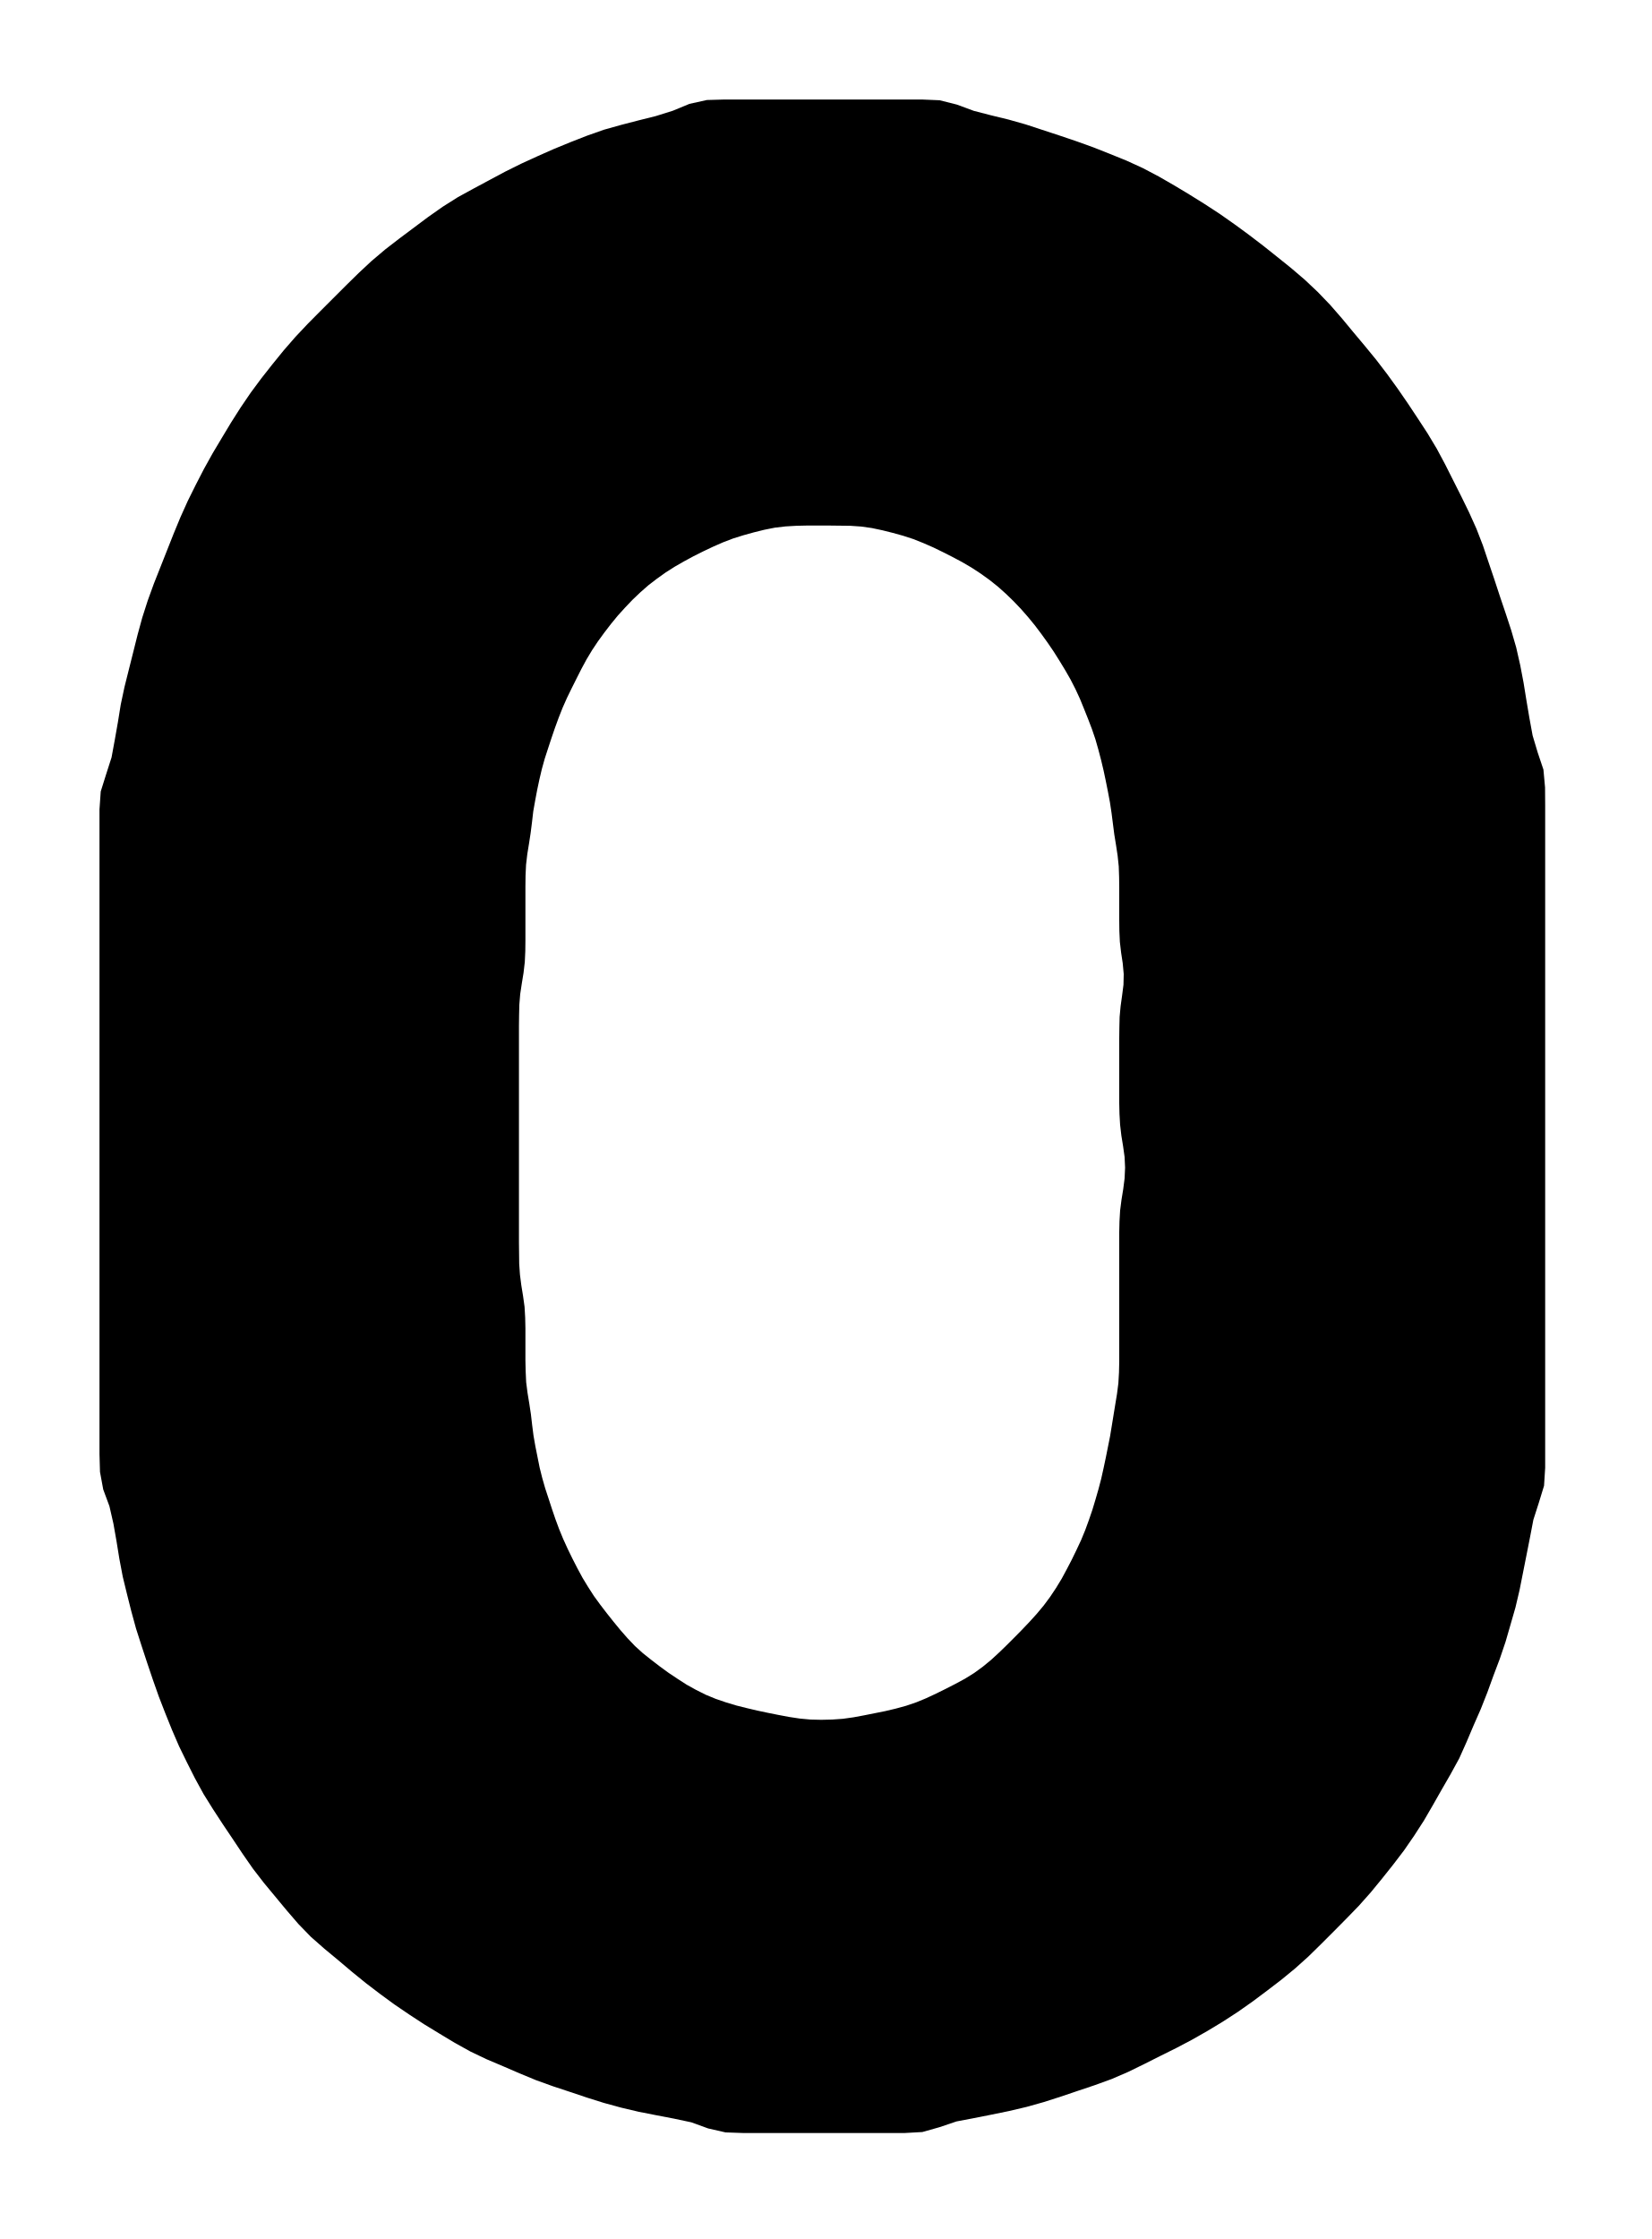
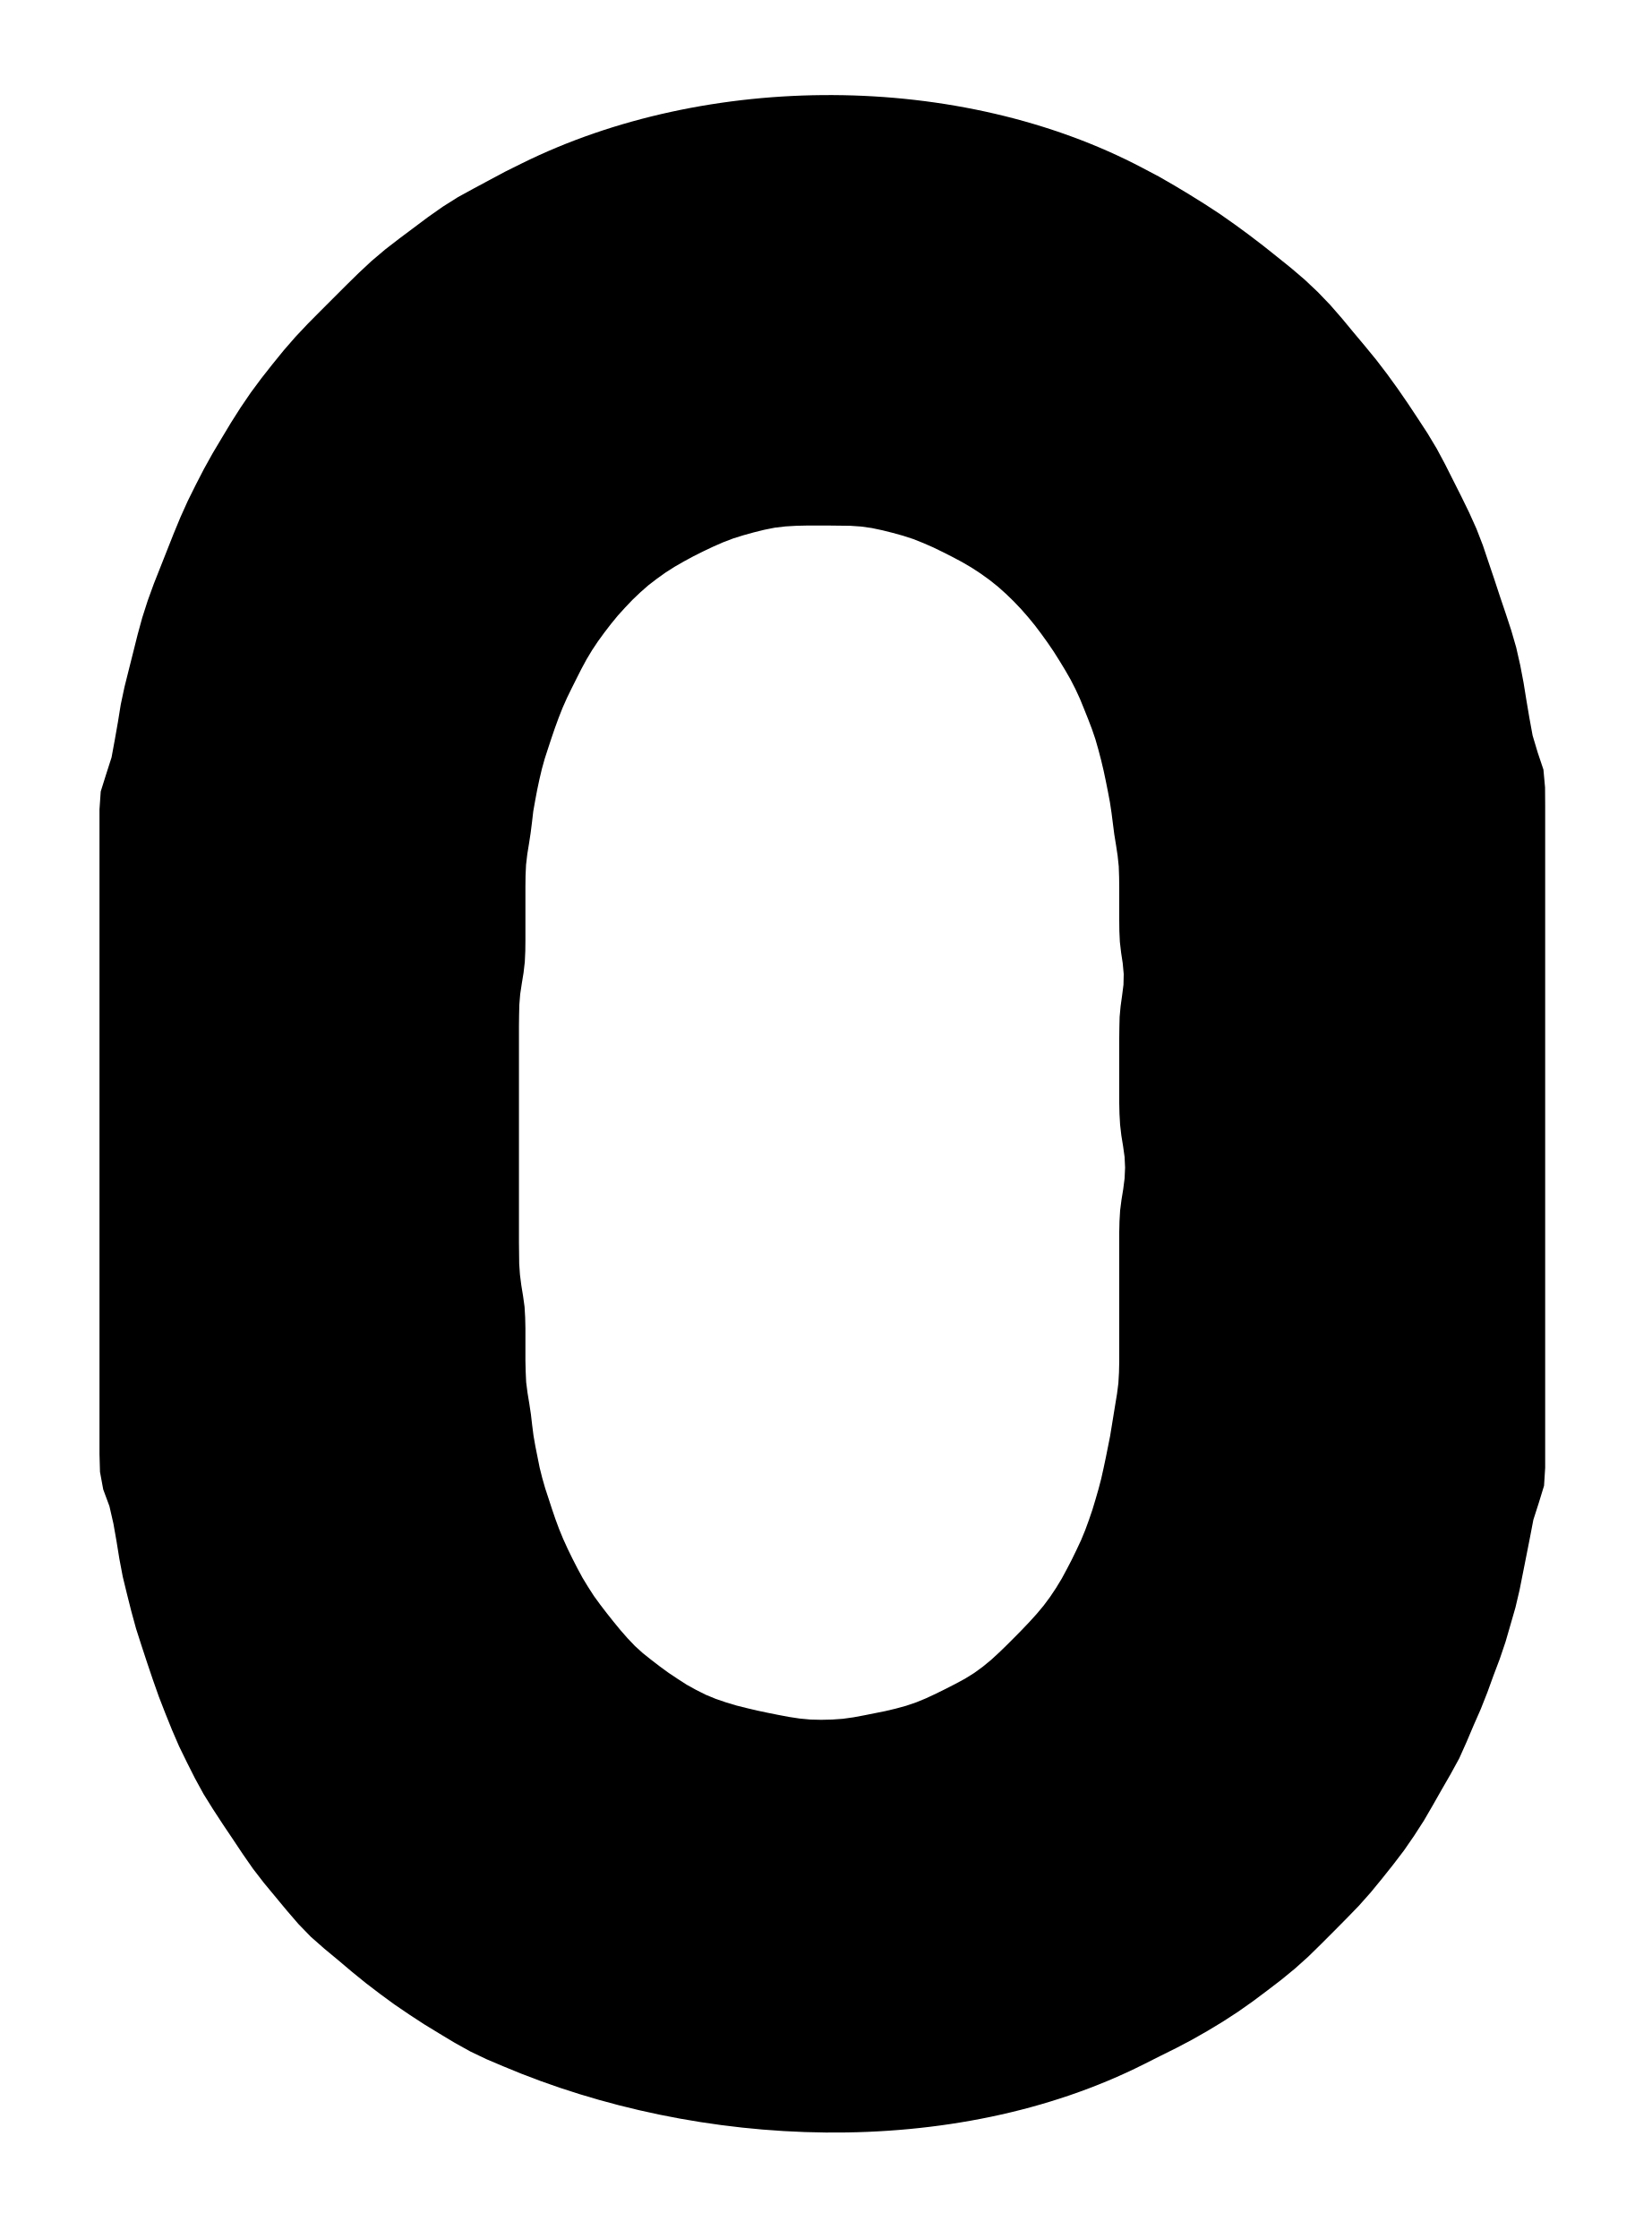
<svg xmlns="http://www.w3.org/2000/svg" viewBox="0 0 132.77 180.00">
-   <path d="M 55.44 8.35 L 54.11 8.90 L 52.74 9.33 L 51.34 9.68 L 49.95 10.04 L 48.56 10.43 L 47.20 10.91 L 45.87 11.43 L 44.53 11.98 L 43.22 12.56 L 41.91 13.16 L 40.62 13.80 L 39.35 14.48 L 38.08 15.16 L 36.82 15.85 L 35.60 16.62 L 34.42 17.45 L 33.27 18.31 L 32.12 19.17 L 30.98 20.05 L 29.88 20.98 L 28.83 21.96 L 27.80 22.97 L 26.78 23.99 L 25.76 25.01 L 24.75 26.03 L 23.76 27.08 L 22.82 28.16 L 21.91 29.28 L 21.02 30.41 L 20.16 31.57 L 19.35 32.76 L 18.58 33.97 L 17.84 35.20 L 17.10 36.44 L 16.40 37.70 L 15.74 38.98 L 15.10 40.27 L 14.51 41.58 L 13.96 42.91 L 13.43 44.25 L 12.90 45.59 L 12.37 46.93 L 11.88 48.28 L 11.44 49.65 L 11.06 51.04 L 10.71 52.44 L 10.36 53.83 L 10.01 55.23 L 9.71 56.64 L 9.48 58.06 L 9.23 59.48 L 8.97 60.89 L 8.53 62.26 L 8.10 63.63 L 8.00 65.07 L 8.00 66.51 L 8.00 67.95 L 8.00 69.39 L 8.00 70.83 L 8.00 72.27 L 8.00 73.71 L 8.00 75.14 L 8.00 76.58 L 8.00 78.02 L 8.00 79.46 L 8.00 80.90 L 8.00 82.34 L 8.00 83.78 L 8.00 85.22 L 8.00 86.66 L 8.00 88.10 L 8.00 89.54 L 8.00 90.98 L 8.00 92.42 L 8.00 93.86 L 8.00 95.30 L 8.00 96.74 L 8.00 98.18 L 8.00 99.62 L 8.00 101.06 L 8.00 102.50 L 8.00 103.94 L 8.00 105.38 L 8.00 106.82 L 8.00 108.26 L 8.00 109.70 L 8.00 111.13 L 8.00 112.57 L 8.00 114.01 L 8.00 115.45 L 8.00 116.89 L 8.04 118.33 L 8.30 119.74 L 8.80 121.09 L 9.12 122.49 L 9.37 123.91 L 9.60 125.33 L 9.87 126.75 L 10.21 128.15 L 10.56 129.54 L 10.94 130.93 L 11.38 132.30 L 11.83 133.67 L 12.29 135.03 L 12.77 136.39 L 13.29 137.73 L 13.83 139.07 L 14.40 140.39 L 15.03 141.68 L 15.68 142.97 L 16.37 144.23 L 17.13 145.45 L 17.92 146.66 L 18.72 147.85 L 19.52 149.05 L 20.34 150.23 L 21.22 151.37 L 22.14 152.48 L 23.06 153.59 L 24.00 154.68 L 25.00 155.71 L 26.08 156.66 L 27.19 157.58 L 28.29 158.51 L 29.41 159.42 L 30.55 160.29 L 31.71 161.14 L 32.90 161.95 L 34.11 162.74 L 35.34 163.49 L 36.57 164.23 L 37.83 164.93 L 39.13 165.55 L 40.45 166.11 L 41.77 166.68 L 43.10 167.23 L 44.46 167.72 L 45.82 168.17 L 47.19 168.63 L 48.56 169.06 L 49.95 169.44 L 51.35 169.77 L 52.77 170.05 L 54.18 170.32 L 55.59 170.62 L 56.94 171.11 L 58.34 171.43 L 59.78 171.48 L 61.22 171.48 L 62.66 171.48 L 64.10 171.48 L 65.53 171.48 L 66.97 171.48 L 68.41 171.48 L 69.85 171.48 L 71.29 171.48 L 72.73 171.48 L 74.17 171.40 L 75.55 171.01 L 76.91 170.55 L 78.33 170.28 L 79.74 170.00 L 81.15 169.71 L 82.55 169.38 L 83.94 168.99 L 85.31 168.55 L 86.67 168.09 L 88.04 167.63 L 89.39 167.14 L 90.71 166.57 L 92.00 165.94 L 93.29 165.29 L 94.58 164.65 L 95.85 163.98 L 97.10 163.27 L 98.34 162.52 L 99.54 161.74 L 100.72 160.91 L 101.87 160.05 L 103.02 159.17 L 104.13 158.26 L 105.20 157.30 L 106.23 156.29 L 107.25 155.27 L 108.26 154.25 L 109.26 153.22 L 110.22 152.14 L 111.13 151.03 L 112.03 149.90 L 112.90 148.76 L 113.72 147.57 L 114.50 146.36 L 115.22 145.12 L 115.93 143.87 L 116.65 142.62 L 117.34 141.36 L 117.93 140.04 L 118.49 138.72 L 119.07 137.40 L 119.60 136.06 L 120.09 134.71 L 120.60 133.36 L 121.06 132.00 L 121.46 130.62 L 121.86 129.23 L 122.19 127.83 L 122.47 126.42 L 122.75 125.01 L 123.03 123.59 L 123.30 122.18 L 123.74 120.81 L 124.16 119.44 L 124.25 118.00 L 124.25 116.56 L 124.25 115.12 L 124.25 113.68 L 124.25 112.24 L 124.25 110.80 L 124.25 109.36 L 124.25 107.92 L 124.25 106.49 L 124.25 105.05 L 124.25 103.61 L 124.25 102.17 L 124.25 100.73 L 124.25 99.29 L 124.25 97.85 L 124.25 96.41 L 124.25 94.97 L 124.25 93.53 L 124.25 92.09 L 124.25 90.65 L 124.25 89.21 L 124.25 87.77 L 124.25 86.33 L 124.25 84.89 L 124.25 83.45 L 124.25 82.01 L 124.25 80.57 L 124.25 79.13 L 124.25 77.69 L 124.25 76.25 L 124.25 74.81 L 124.25 73.37 L 124.25 71.94 L 124.25 70.50 L 124.25 69.06 L 124.25 67.62 L 124.25 66.18 L 124.25 64.74 L 124.24 63.30 L 124.11 61.87 L 123.65 60.50 L 123.24 59.13 L 122.98 57.71 L 122.74 56.29 L 122.51 54.87 L 122.24 53.46 L 121.92 52.05 L 121.52 50.67 L 121.07 49.30 L 120.61 47.94 L 120.16 46.57 L 119.70 45.21 L 119.24 43.84 L 118.72 42.50 L 118.13 41.19 L 117.50 39.90 L 116.85 38.61 L 116.20 37.32 L 115.52 36.05 L 114.78 34.82 L 113.99 33.61 L 113.20 32.42 L 112.38 31.23 L 111.54 30.07 L 110.66 28.92 L 109.75 27.81 L 108.82 26.70 L 107.91 25.60 L 106.96 24.51 L 105.96 23.47 L 104.92 22.49 L 103.82 21.55 L 102.70 20.65 L 101.57 19.75 L 100.43 18.88 L 99.27 18.03 L 98.09 17.20 L 96.88 16.41 L 95.66 15.65 L 94.43 14.91 L 93.18 14.19 L 91.91 13.52 L 90.60 12.92 L 89.27 12.38 L 87.93 11.85 L 86.57 11.36 L 85.21 10.90 L 83.84 10.45 L 82.47 10.00 L 81.09 9.61 L 79.69 9.27 L 78.30 8.91 L 76.95 8.41 L 75.56 8.06 L 74.12 8.00 L 72.68 8.00 L 71.24 8.00 L 69.80 8.00 L 68.36 8.00 L 66.92 8.00 L 65.48 8.00 L 64.04 8.00 L 62.60 8.00 L 61.16 8.00 L 59.72 8.00 L 58.28 8.00 L 56.84 8.04 Z M 61.46 42.59 L 62.31 42.42 L 63.17 42.32 L 64.03 42.27 L 64.90 42.25 L 65.77 42.25 L 66.64 42.25 L 67.50 42.26 L 68.37 42.27 L 69.24 42.33 L 70.10 42.45 L 70.95 42.63 L 71.79 42.84 L 72.62 43.07 L 73.45 43.34 L 74.25 43.66 L 75.05 44.01 L 75.83 44.39 L 76.60 44.78 L 77.37 45.19 L 78.12 45.63 L 78.84 46.10 L 79.55 46.61 L 80.23 47.15 L 80.88 47.73 L 81.50 48.33 L 82.10 48.96 L 82.67 49.61 L 83.22 50.28 L 83.74 50.97 L 84.25 51.68 L 84.74 52.40 L 85.20 53.13 L 85.65 53.87 L 86.08 54.62 L 86.48 55.40 L 86.84 56.18 L 87.17 56.99 L 87.49 57.79 L 87.80 58.60 L 88.08 59.42 L 88.32 60.26 L 88.54 61.10 L 88.74 61.94 L 88.92 62.79 L 89.09 63.64 L 89.25 64.49 L 89.38 65.35 L 89.49 66.21 L 89.60 67.07 L 89.74 67.93 L 89.87 68.79 L 89.96 69.65 L 89.99 70.52 L 90.00 71.38 L 90.00 72.25 L 90.00 73.12 L 90.00 73.99 L 90.01 74.86 L 90.05 75.72 L 90.15 76.58 L 90.28 77.44 L 90.36 78.31 L 90.34 79.17 L 90.23 80.03 L 90.11 80.89 L 90.03 81.76 L 90.01 82.62 L 90.00 83.49 L 90.00 84.36 L 90.00 85.23 L 90.00 86.09 L 90.00 86.96 L 90.00 87.83 L 90.00 88.70 L 90.02 89.56 L 90.07 90.43 L 90.17 91.29 L 90.31 92.15 L 90.43 93.01 L 90.47 93.87 L 90.43 94.74 L 90.32 95.60 L 90.18 96.46 L 90.07 97.32 L 90.02 98.18 L 90.00 99.05 L 90.00 99.92 L 90.00 100.79 L 90.00 101.65 L 90.00 102.52 L 90.00 103.39 L 90.00 104.26 L 90.00 105.12 L 90.00 105.99 L 90.00 106.86 L 90.00 107.73 L 90.00 108.59 L 90.00 109.46 L 89.98 110.33 L 89.93 111.20 L 89.82 112.06 L 89.68 112.91 L 89.54 113.77 L 89.40 114.63 L 89.26 115.48 L 89.09 116.33 L 88.92 117.18 L 88.74 118.03 L 88.55 118.88 L 88.33 119.72 L 88.09 120.55 L 87.84 121.38 L 87.56 122.20 L 87.26 123.02 L 86.93 123.82 L 86.56 124.61 L 86.18 125.39 L 85.78 126.16 L 85.37 126.92 L 84.92 127.66 L 84.44 128.38 L 83.92 129.08 L 83.36 129.75 L 82.78 130.39 L 82.18 131.02 L 81.57 131.64 L 80.96 132.25 L 80.34 132.85 L 79.70 133.44 L 79.03 133.99 L 78.33 134.50 L 77.59 134.96 L 76.83 135.37 L 76.05 135.77 L 75.28 136.15 L 74.49 136.52 L 73.69 136.85 L 72.87 137.13 L 72.03 137.36 L 71.19 137.56 L 70.34 137.73 L 69.49 137.90 L 68.63 138.06 L 67.77 138.18 L 66.91 138.24 L 66.04 138.26 L 65.17 138.24 L 64.31 138.16 L 63.45 138.03 L 62.60 137.87 L 61.75 137.70 L 60.90 137.52 L 60.05 137.32 L 59.21 137.11 L 58.38 136.86 L 57.56 136.58 L 56.76 136.25 L 55.98 135.86 L 55.22 135.44 L 54.49 134.97 L 53.77 134.49 L 53.07 133.98 L 52.38 133.45 L 51.70 132.91 L 51.06 132.33 L 50.46 131.70 L 49.89 131.05 L 49.34 130.38 L 48.80 129.70 L 48.27 129.01 L 47.76 128.31 L 47.29 127.58 L 46.84 126.84 L 46.43 126.08 L 46.03 125.30 L 45.65 124.52 L 45.29 123.73 L 44.96 122.93 L 44.66 122.12 L 44.38 121.30 L 44.11 120.47 L 43.84 119.65 L 43.60 118.81 L 43.39 117.97 L 43.22 117.12 L 43.05 116.27 L 42.90 115.41 L 42.79 114.55 L 42.69 113.69 L 42.56 112.83 L 42.42 111.98 L 42.31 111.12 L 42.27 110.25 L 42.25 109.38 L 42.25 108.52 L 42.25 107.65 L 42.25 106.78 L 42.23 105.91 L 42.18 105.05 L 42.06 104.19 L 41.92 103.33 L 41.81 102.47 L 41.75 101.60 L 41.74 100.74 L 41.73 99.87 L 41.73 99.00 L 41.73 98.13 L 41.73 97.27 L 41.73 96.40 L 41.73 95.53 L 41.73 94.66 L 41.73 93.80 L 41.73 92.93 L 41.73 92.06 L 41.73 91.19 L 41.73 90.32 L 41.73 89.46 L 41.73 88.59 L 41.73 87.72 L 41.73 86.85 L 41.73 85.99 L 41.73 85.12 L 41.73 84.25 L 41.73 83.38 L 41.73 82.51 L 41.74 81.65 L 41.76 80.78 L 41.83 79.92 L 41.96 79.06 L 42.10 78.20 L 42.20 77.34 L 42.24 76.47 L 42.25 75.60 L 42.25 74.74 L 42.25 73.87 L 42.25 73.00 L 42.25 72.13 L 42.25 71.27 L 42.26 70.40 L 42.30 69.53 L 42.40 68.67 L 42.54 67.81 L 42.67 66.96 L 42.78 66.09 L 42.88 65.23 L 43.03 64.38 L 43.19 63.53 L 43.37 62.68 L 43.57 61.83 L 43.80 61.00 L 44.07 60.17 L 44.34 59.35 L 44.62 58.53 L 44.92 57.71 L 45.24 56.90 L 45.59 56.11 L 45.97 55.33 L 46.36 54.55 L 46.75 53.78 L 47.16 53.02 L 47.61 52.27 L 48.09 51.55 L 48.60 50.85 L 49.13 50.16 L 49.68 49.49 L 50.26 48.85 L 50.86 48.22 L 51.49 47.62 L 52.14 47.05 L 52.83 46.52 L 53.53 46.02 L 54.27 45.55 L 55.02 45.12 L 55.78 44.71 L 56.56 44.32 L 57.34 43.95 L 58.14 43.60 L 58.95 43.29 L 59.78 43.03 L 60.61 42.80 Z" fill="currentColor" fill-rule="evenodd" clip-rule="evenodd" />
+   <path d="M 41.91 13.16 L 40.62 13.80 L 39.35 14.48 L 38.08 15.16 L 36.82 15.85 L 35.60 16.62 L 34.42 17.45 L 33.27 18.31 L 32.12 19.17 L 30.98 20.05 L 29.88 20.98 L 28.83 21.96 L 27.80 22.97 L 26.78 23.99 L 25.76 25.01 L 24.75 26.03 L 23.76 27.08 L 22.82 28.16 L 21.91 29.28 L 21.02 30.41 L 20.16 31.57 L 19.35 32.76 L 18.58 33.97 L 17.84 35.20 L 17.10 36.44 L 16.40 37.70 L 15.74 38.98 L 15.10 40.27 L 14.51 41.58 L 13.96 42.91 L 13.43 44.25 L 12.90 45.59 L 12.37 46.93 L 11.88 48.28 L 11.44 49.65 L 11.06 51.04 L 10.71 52.44 L 10.36 53.83 L 10.01 55.23 L 9.71 56.64 L 9.48 58.06 L 9.23 59.48 L 8.97 60.89 L 8.53 62.26 L 8.10 63.63 L 8.00 65.07 L 8.00 66.51 L 8.00 67.95 L 8.00 69.39 L 8.00 70.83 L 8.00 72.27 L 8.00 73.71 L 8.00 75.14 L 8.00 76.58 L 8.00 78.02 L 8.00 79.46 L 8.00 80.90 L 8.00 82.34 L 8.00 83.78 L 8.00 85.22 L 8.00 86.66 L 8.00 88.10 L 8.00 89.54 L 8.00 90.98 L 8.00 92.42 L 8.00 93.86 L 8.00 95.30 L 8.00 96.74 L 8.00 98.18 L 8.00 99.62 L 8.00 101.06 L 8.00 102.50 L 8.00 103.94 L 8.00 105.38 L 8.00 106.82 L 8.00 108.26 L 8.00 109.70 L 8.00 111.13 L 8.00 112.57 L 8.00 114.01 L 8.00 115.45 L 8.00 116.89 L 8.04 118.33 L 8.30 119.74 L 8.80 121.09 L 9.12 122.49 L 9.37 123.91 L 9.60 125.33 L 9.87 126.75 L 10.21 128.15 L 10.56 129.54 L 10.94 130.93 L 11.38 132.30 L 11.83 133.67 L 12.29 135.03 L 12.77 136.39 L 13.29 137.73 L 13.83 139.07 L 14.40 140.39 L 15.03 141.68 L 15.68 142.97 L 16.37 144.23 L 17.13 145.45 L 17.92 146.66 L 18.72 147.85 L 19.52 149.05 L 20.34 150.23 L 21.22 151.37 L 22.14 152.48 L 23.06 153.59 L 24.00 154.68 L 25.00 155.71 L 26.08 156.66 L 27.19 157.58 L 28.29 158.51 L 29.41 159.42 L 30.55 160.29 L 31.71 161.14 L 32.90 161.95 L 34.11 162.74 L 35.34 163.49 L 36.57 164.23 L 37.83 164.93 L 39.13 165.55 L 40.45 166.11 C 56.27 172.82 76.65 173.67 92.00 165.94 L 93.29 165.29 L 94.58 164.65 L 95.85 163.98 L 97.10 163.27 L 98.34 162.52 L 99.54 161.74 L 100.72 160.91 L 101.87 160.05 L 103.02 159.17 L 104.13 158.26 L 105.20 157.30 L 106.23 156.29 L 107.25 155.27 L 108.26 154.25 L 109.26 153.22 L 110.22 152.14 L 111.13 151.03 L 112.03 149.90 L 112.90 148.76 L 113.72 147.57 L 114.50 146.36 L 115.22 145.12 L 115.93 143.87 L 116.65 142.62 L 117.34 141.36 L 117.93 140.04 L 118.49 138.72 L 119.07 137.40 L 119.60 136.06 L 120.09 134.71 L 120.60 133.36 L 121.06 132.00 L 121.46 130.62 L 121.86 129.23 L 122.19 127.83 L 122.47 126.42 L 122.75 125.01 L 123.03 123.59 L 123.30 122.18 L 123.74 120.81 L 124.16 119.44 L 124.25 118.00 L 124.25 116.56 L 124.25 115.12 L 124.25 113.68 L 124.25 112.24 L 124.25 110.80 L 124.25 109.36 L 124.25 107.92 L 124.25 106.49 L 124.25 105.05 L 124.25 103.61 L 124.25 102.17 L 124.25 100.73 L 124.25 99.29 L 124.25 97.85 L 124.25 96.41 L 124.25 94.97 L 124.25 93.53 L 124.25 92.09 L 124.25 90.65 L 124.25 89.21 L 124.25 87.77 L 124.25 86.33 L 124.25 84.89 L 124.25 83.45 L 124.25 82.01 L 124.25 80.57 L 124.25 79.13 L 124.25 77.69 L 124.25 76.25 L 124.25 74.81 L 124.25 73.37 L 124.25 71.94 L 124.25 70.50 L 124.25 69.06 L 124.25 67.62 L 124.25 66.18 L 124.25 64.74 L 124.24 63.30 L 124.11 61.87 L 123.65 60.50 L 123.24 59.13 L 122.98 57.71 L 122.74 56.29 L 122.51 54.87 L 122.24 53.46 L 121.92 52.05 L 121.52 50.67 L 121.07 49.30 L 120.61 47.94 L 120.16 46.57 L 119.70 45.21 L 119.24 43.84 L 118.72 42.50 L 118.13 41.19 L 117.50 39.90 L 116.85 38.61 L 116.20 37.32 L 115.52 36.05 L 114.78 34.82 L 113.99 33.61 L 113.20 32.42 L 112.38 31.23 L 111.54 30.07 L 110.66 28.92 L 109.75 27.81 L 108.82 26.70 L 107.91 25.60 L 106.96 24.51 L 105.96 23.47 L 104.92 22.49 L 103.82 21.55 L 102.70 20.65 L 101.57 19.75 L 100.43 18.88 L 99.27 18.03 L 98.09 17.20 L 96.88 16.41 L 95.66 15.65 L 94.43 14.91 L 93.18 14.19 L 91.91 13.52 C 77.17 5.74 56.84 5.75 41.91 13.16 Z M 61.46 42.59 L 62.31 42.42 L 63.17 42.32 L 64.03 42.27 L 64.90 42.25 L 65.77 42.25 L 66.64 42.25 L 67.50 42.26 L 68.37 42.27 L 69.24 42.33 L 70.10 42.45 L 70.95 42.63 L 71.79 42.84 L 72.62 43.07 L 73.45 43.34 L 74.25 43.66 L 75.05 44.01 L 75.83 44.39 L 76.60 44.78 L 77.37 45.19 L 78.12 45.63 L 78.84 46.10 L 79.55 46.61 L 80.23 47.15 L 80.88 47.73 L 81.50 48.33 L 82.10 48.96 L 82.67 49.61 L 83.22 50.28 L 83.74 50.97 L 84.25 51.68 L 84.74 52.40 L 85.20 53.13 L 85.65 53.87 L 86.08 54.62 L 86.48 55.40 L 86.84 56.18 L 87.17 56.99 L 87.49 57.79 L 87.80 58.60 L 88.08 59.42 L 88.32 60.26 L 88.54 61.10 L 88.74 61.94 L 88.92 62.79 L 89.09 63.64 L 89.25 64.49 L 89.38 65.35 L 89.49 66.21 L 89.60 67.07 L 89.74 67.93 L 89.87 68.79 L 89.96 69.65 L 89.99 70.52 L 90.00 71.38 L 90.00 72.25 L 90.00 73.12 L 90.00 73.99 L 90.01 74.86 L 90.05 75.72 L 90.15 76.58 L 90.28 77.44 L 90.36 78.31 L 90.34 79.17 L 90.23 80.03 L 90.11 80.89 L 90.03 81.76 L 90.01 82.62 L 90.00 83.49 L 90.00 84.36 L 90.00 85.23 L 90.00 86.09 L 90.00 86.96 L 90.00 87.83 L 90.00 88.70 L 90.02 89.56 L 90.07 90.43 L 90.17 91.29 L 90.31 92.15 L 90.43 93.01 L 90.47 93.87 L 90.43 94.74 L 90.32 95.60 L 90.18 96.46 L 90.07 97.32 L 90.02 98.18 L 90.00 99.05 L 90.00 99.92 L 90.00 100.79 L 90.00 101.65 L 90.00 102.52 L 90.00 103.39 L 90.00 104.26 L 90.00 105.12 L 90.00 105.99 L 90.00 106.86 L 90.00 107.73 L 90.00 108.59 L 90.00 109.46 L 89.98 110.33 L 89.93 111.20 L 89.82 112.06 L 89.68 112.91 L 89.54 113.77 L 89.40 114.63 L 89.26 115.48 L 89.09 116.33 L 88.92 117.18 L 88.74 118.03 L 88.55 118.88 L 88.33 119.72 L 88.09 120.55 L 87.84 121.38 L 87.56 122.20 L 87.26 123.02 L 86.93 123.82 L 86.56 124.61 L 86.18 125.39 L 85.78 126.16 L 85.37 126.92 L 84.92 127.66 L 84.44 128.38 L 83.92 129.08 L 83.36 129.75 L 82.78 130.39 L 82.18 131.02 L 81.57 131.64 L 80.96 132.25 L 80.34 132.85 L 79.70 133.44 L 79.03 133.99 L 78.33 134.50 L 77.59 134.96 L 76.83 135.37 L 76.05 135.77 L 75.28 136.15 L 74.49 136.52 L 73.69 136.85 L 72.87 137.13 L 72.03 137.36 L 71.19 137.56 L 70.34 137.73 L 69.49 137.90 L 68.63 138.06 L 67.77 138.18 L 66.91 138.24 L 66.04 138.26 L 65.17 138.24 L 64.31 138.16 L 63.45 138.03 L 62.60 137.87 L 61.75 137.70 L 60.90 137.52 L 60.05 137.32 L 59.21 137.11 L 58.38 136.86 L 57.56 136.58 L 56.76 136.25 L 55.98 135.86 L 55.22 135.44 L 54.49 134.97 L 53.77 134.49 L 53.07 133.98 L 52.38 133.45 L 51.70 132.91 L 51.06 132.33 L 50.46 131.70 L 49.89 131.05 L 49.34 130.38 L 48.80 129.70 L 48.27 129.01 L 47.76 128.31 L 47.29 127.58 L 46.84 126.84 L 46.43 126.08 L 46.03 125.30 L 45.65 124.52 L 45.29 123.73 L 44.96 122.93 L 44.66 122.12 L 44.38 121.30 L 44.11 120.47 L 43.84 119.65 L 43.60 118.81 L 43.39 117.97 L 43.22 117.12 L 43.05 116.27 L 42.90 115.41 L 42.79 114.55 L 42.69 113.69 L 42.56 112.83 L 42.42 111.98 L 42.31 111.12 L 42.27 110.25 L 42.25 109.38 L 42.25 108.52 L 42.25 107.65 L 42.25 106.78 L 42.23 105.91 L 42.18 105.05 L 42.06 104.19 L 41.92 103.33 L 41.81 102.47 L 41.75 101.60 L 41.74 100.74 L 41.73 99.87 L 41.73 99.00 L 41.73 98.13 L 41.73 97.27 L 41.73 96.40 L 41.73 95.53 L 41.73 94.66 L 41.73 93.80 L 41.73 92.93 L 41.73 92.06 L 41.73 91.19 L 41.73 90.32 L 41.73 89.46 L 41.73 88.59 L 41.73 87.72 L 41.73 86.85 L 41.73 85.99 L 41.73 85.12 L 41.73 84.25 L 41.73 83.38 L 41.73 82.51 L 41.74 81.65 L 41.76 80.78 L 41.83 79.92 L 41.96 79.06 L 42.10 78.20 L 42.20 77.34 L 42.24 76.47 L 42.25 75.60 L 42.25 74.74 L 42.25 73.87 L 42.25 73.00 L 42.25 72.13 L 42.25 71.27 L 42.26 70.40 L 42.30 69.53 L 42.40 68.67 L 42.54 67.81 L 42.67 66.96 L 42.78 66.09 L 42.88 65.23 L 43.03 64.38 L 43.19 63.53 L 43.37 62.68 L 43.57 61.83 L 43.80 61.00 L 44.07 60.17 L 44.34 59.35 L 44.62 58.53 L 44.92 57.71 L 45.24 56.90 L 45.59 56.11 L 45.97 55.33 L 46.36 54.55 L 46.75 53.78 L 47.16 53.02 L 47.61 52.27 L 48.09 51.55 L 48.60 50.85 L 49.13 50.16 L 49.68 49.49 L 50.26 48.85 L 50.86 48.22 L 51.49 47.62 L 52.14 47.05 L 52.83 46.52 L 53.53 46.02 L 54.27 45.55 L 55.02 45.12 L 55.78 44.71 L 56.56 44.32 L 57.34 43.95 L 58.14 43.60 L 58.95 43.29 L 59.78 43.03 L 60.61 42.80 Z" fill="currentColor" fill-rule="evenodd" clip-rule="evenodd" />
</svg>
